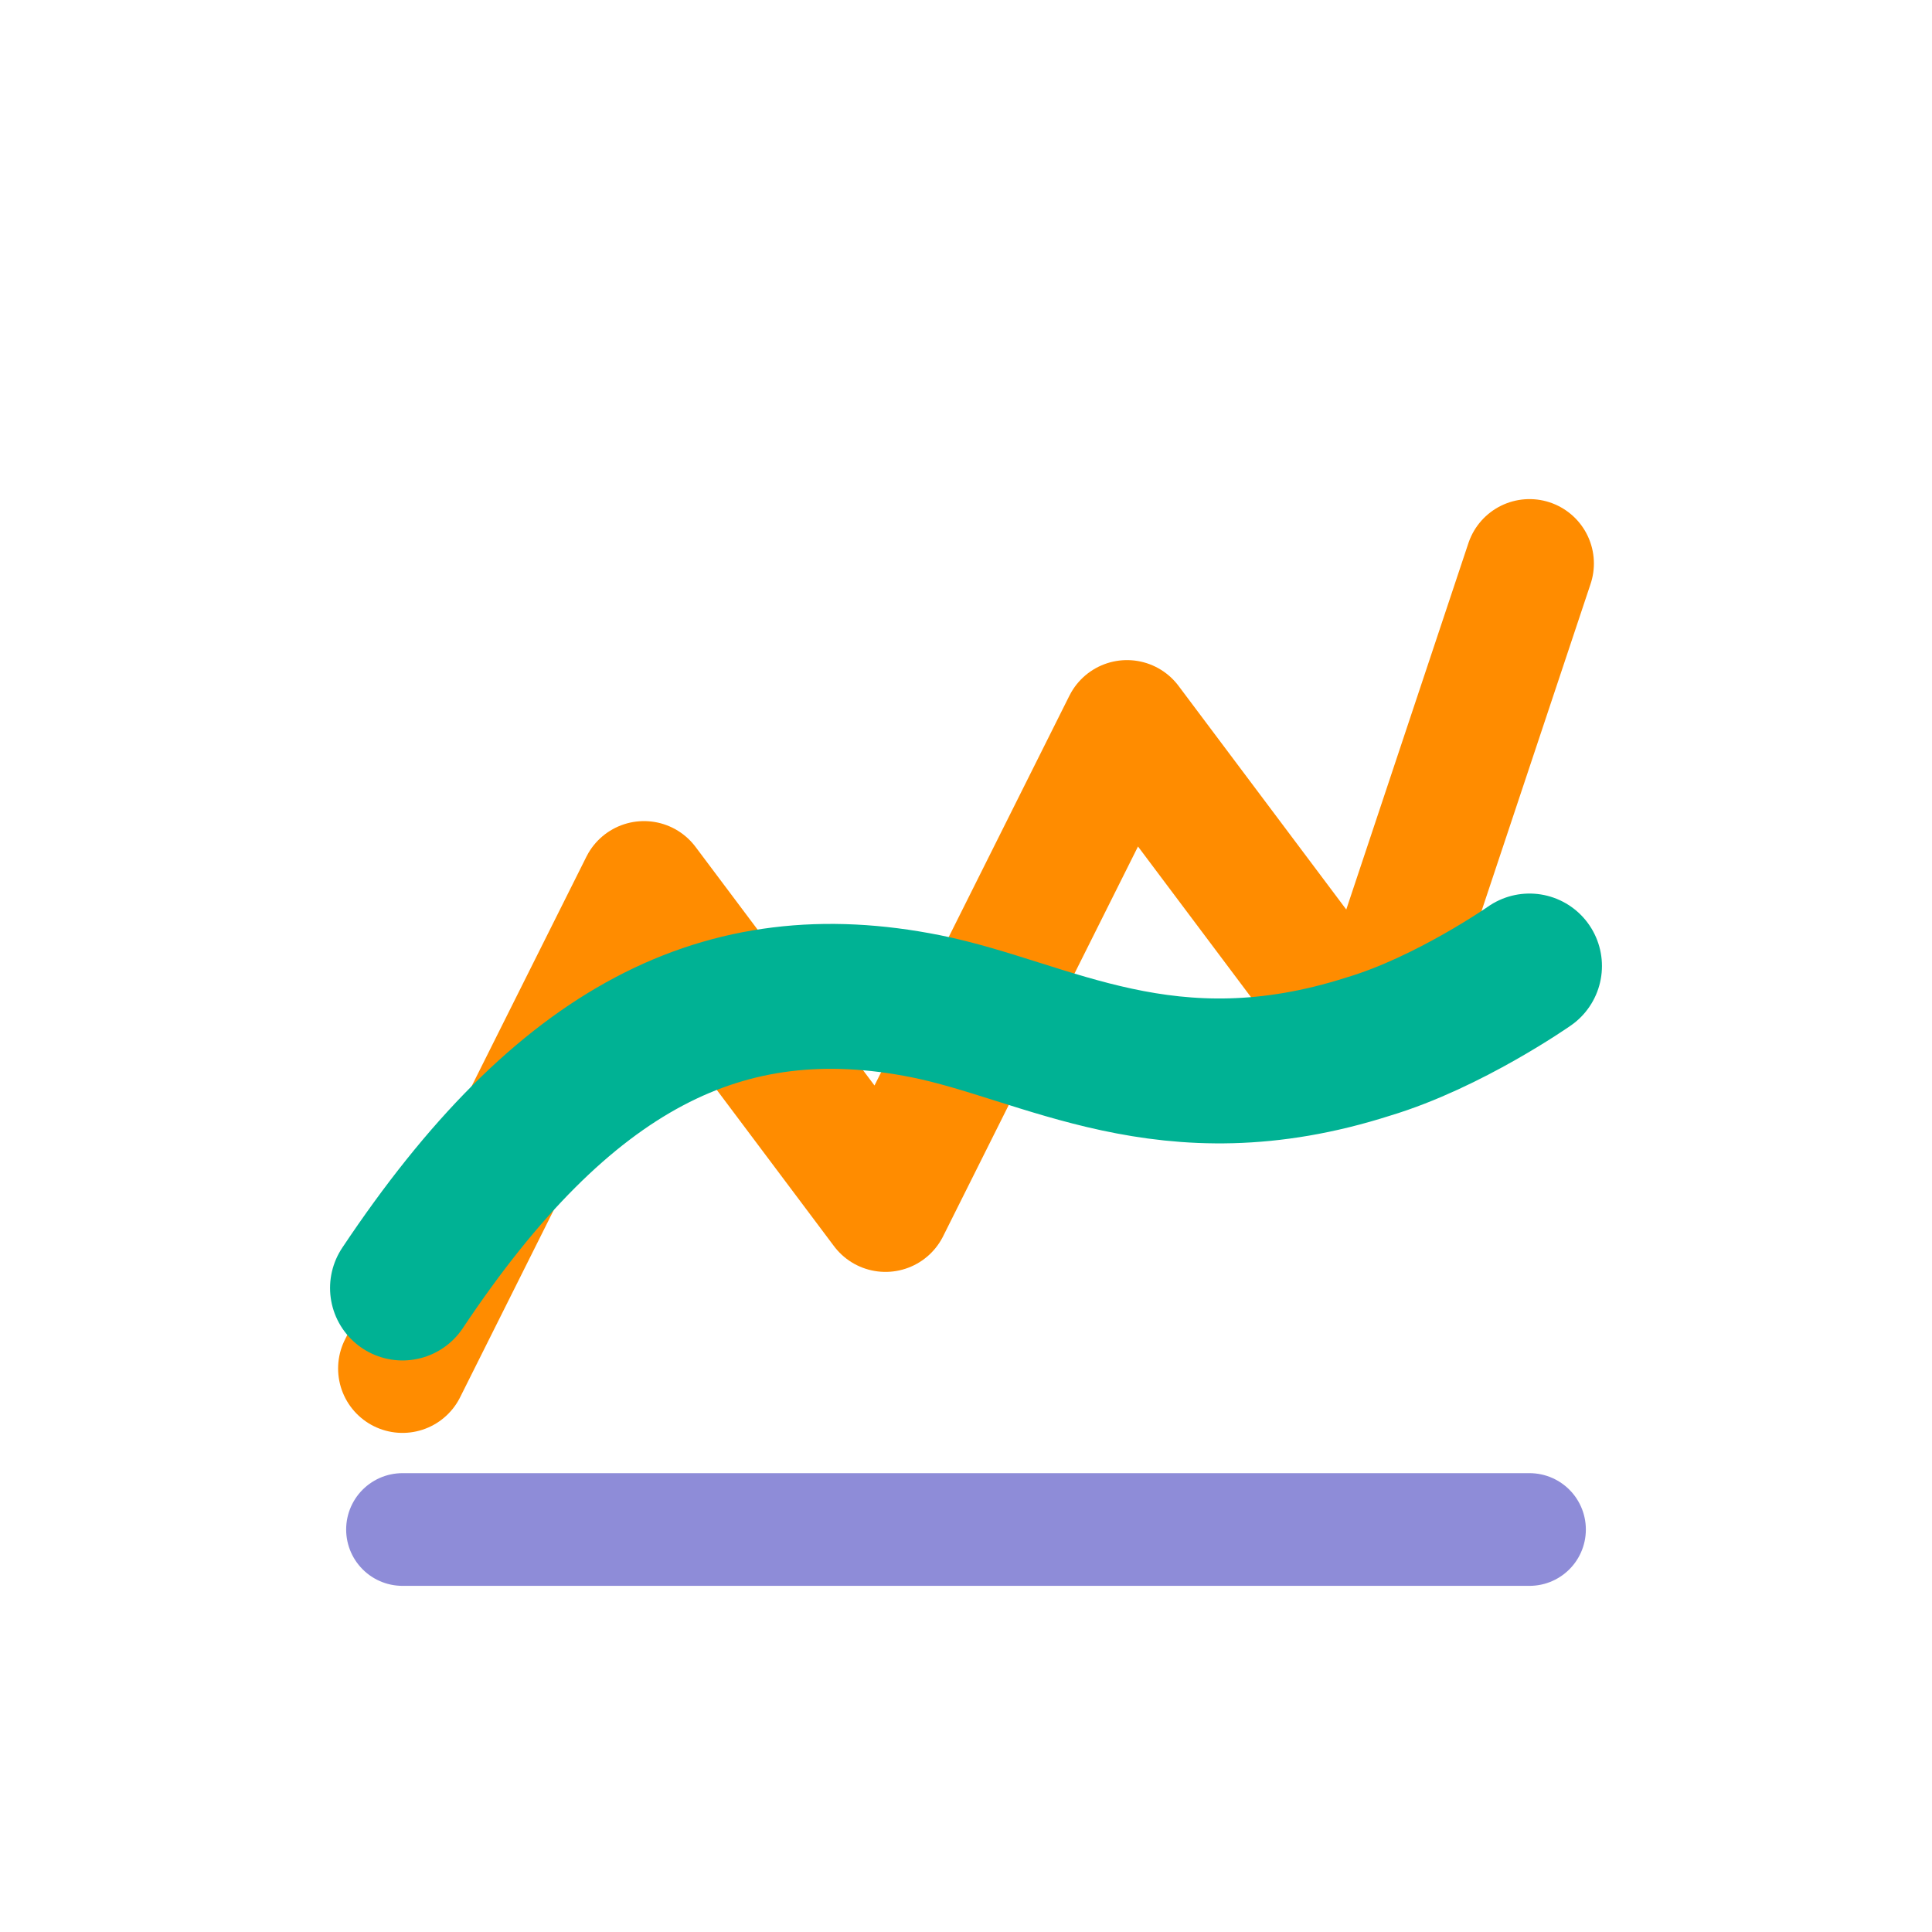
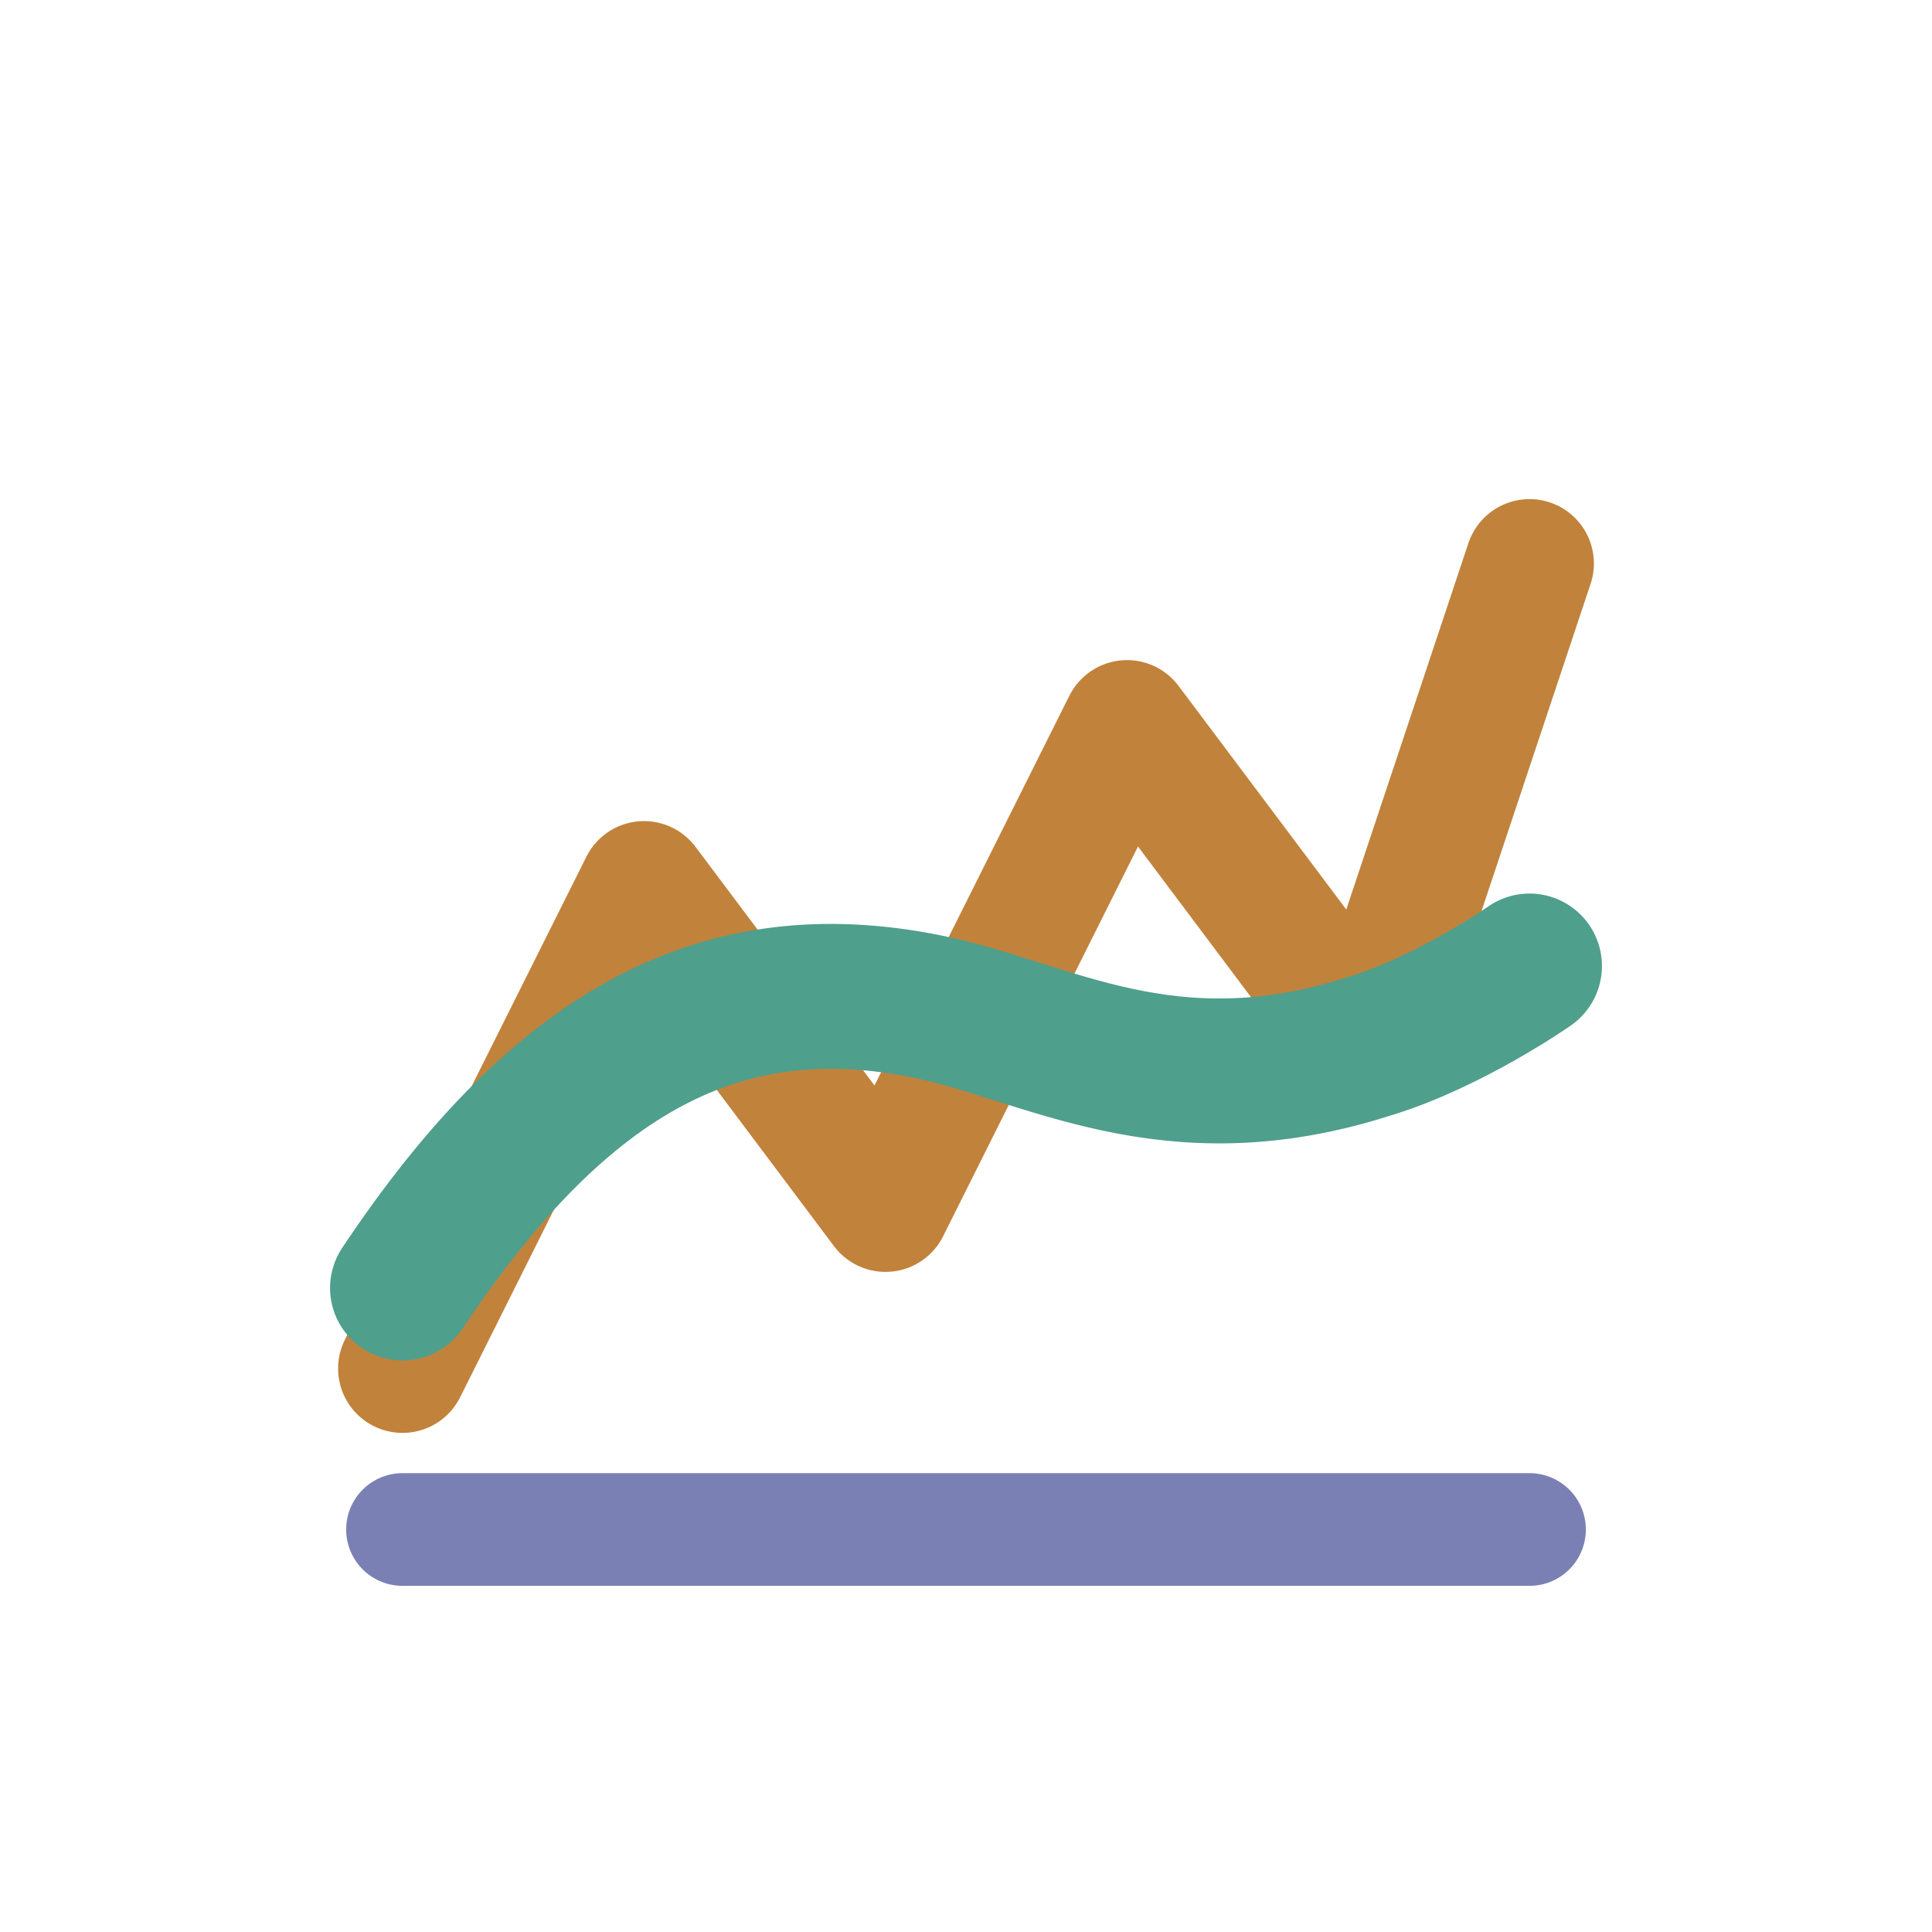
<svg xmlns="http://www.w3.org/2000/svg" width="24" height="24" viewBox="0 0 24 24" fill="none">
-   <path d="M5 17L8 11L11 15L14 9L17 13L19 7" stroke="#FF8C00" stroke-width="1.6" stroke-linecap="round" stroke-linejoin="round" />
-   <path d="M5 16C7 13 9 12 11.5 12.5C13 12.8 14.5 13.8 17 13C18 12.7 19 12 19 12" stroke="#00B294" stroke-width="1.8" stroke-linecap="round" stroke-linejoin="round" />
-   <path d="M5 19H19" stroke="#8E8CD8" stroke-width="1.4" stroke-linecap="round" />
+   <path d="M5 17L8 11L11 15L14 9L17 13L19 7" stroke="#C1823B" stroke-width="1.6" stroke-linecap="round" stroke-linejoin="round" />
+   <path d="M5 16C7 13 9 12 11.5 12.5C13 12.8 14.5 13.8 17 13C18 12.7 19 12 19 12" stroke="#4F9F8D" stroke-width="1.8" stroke-linecap="round" stroke-linejoin="round" />
+   <path d="M5 19H19" stroke="#7B80B4" stroke-width="1.4" stroke-linecap="round" />
</svg>
